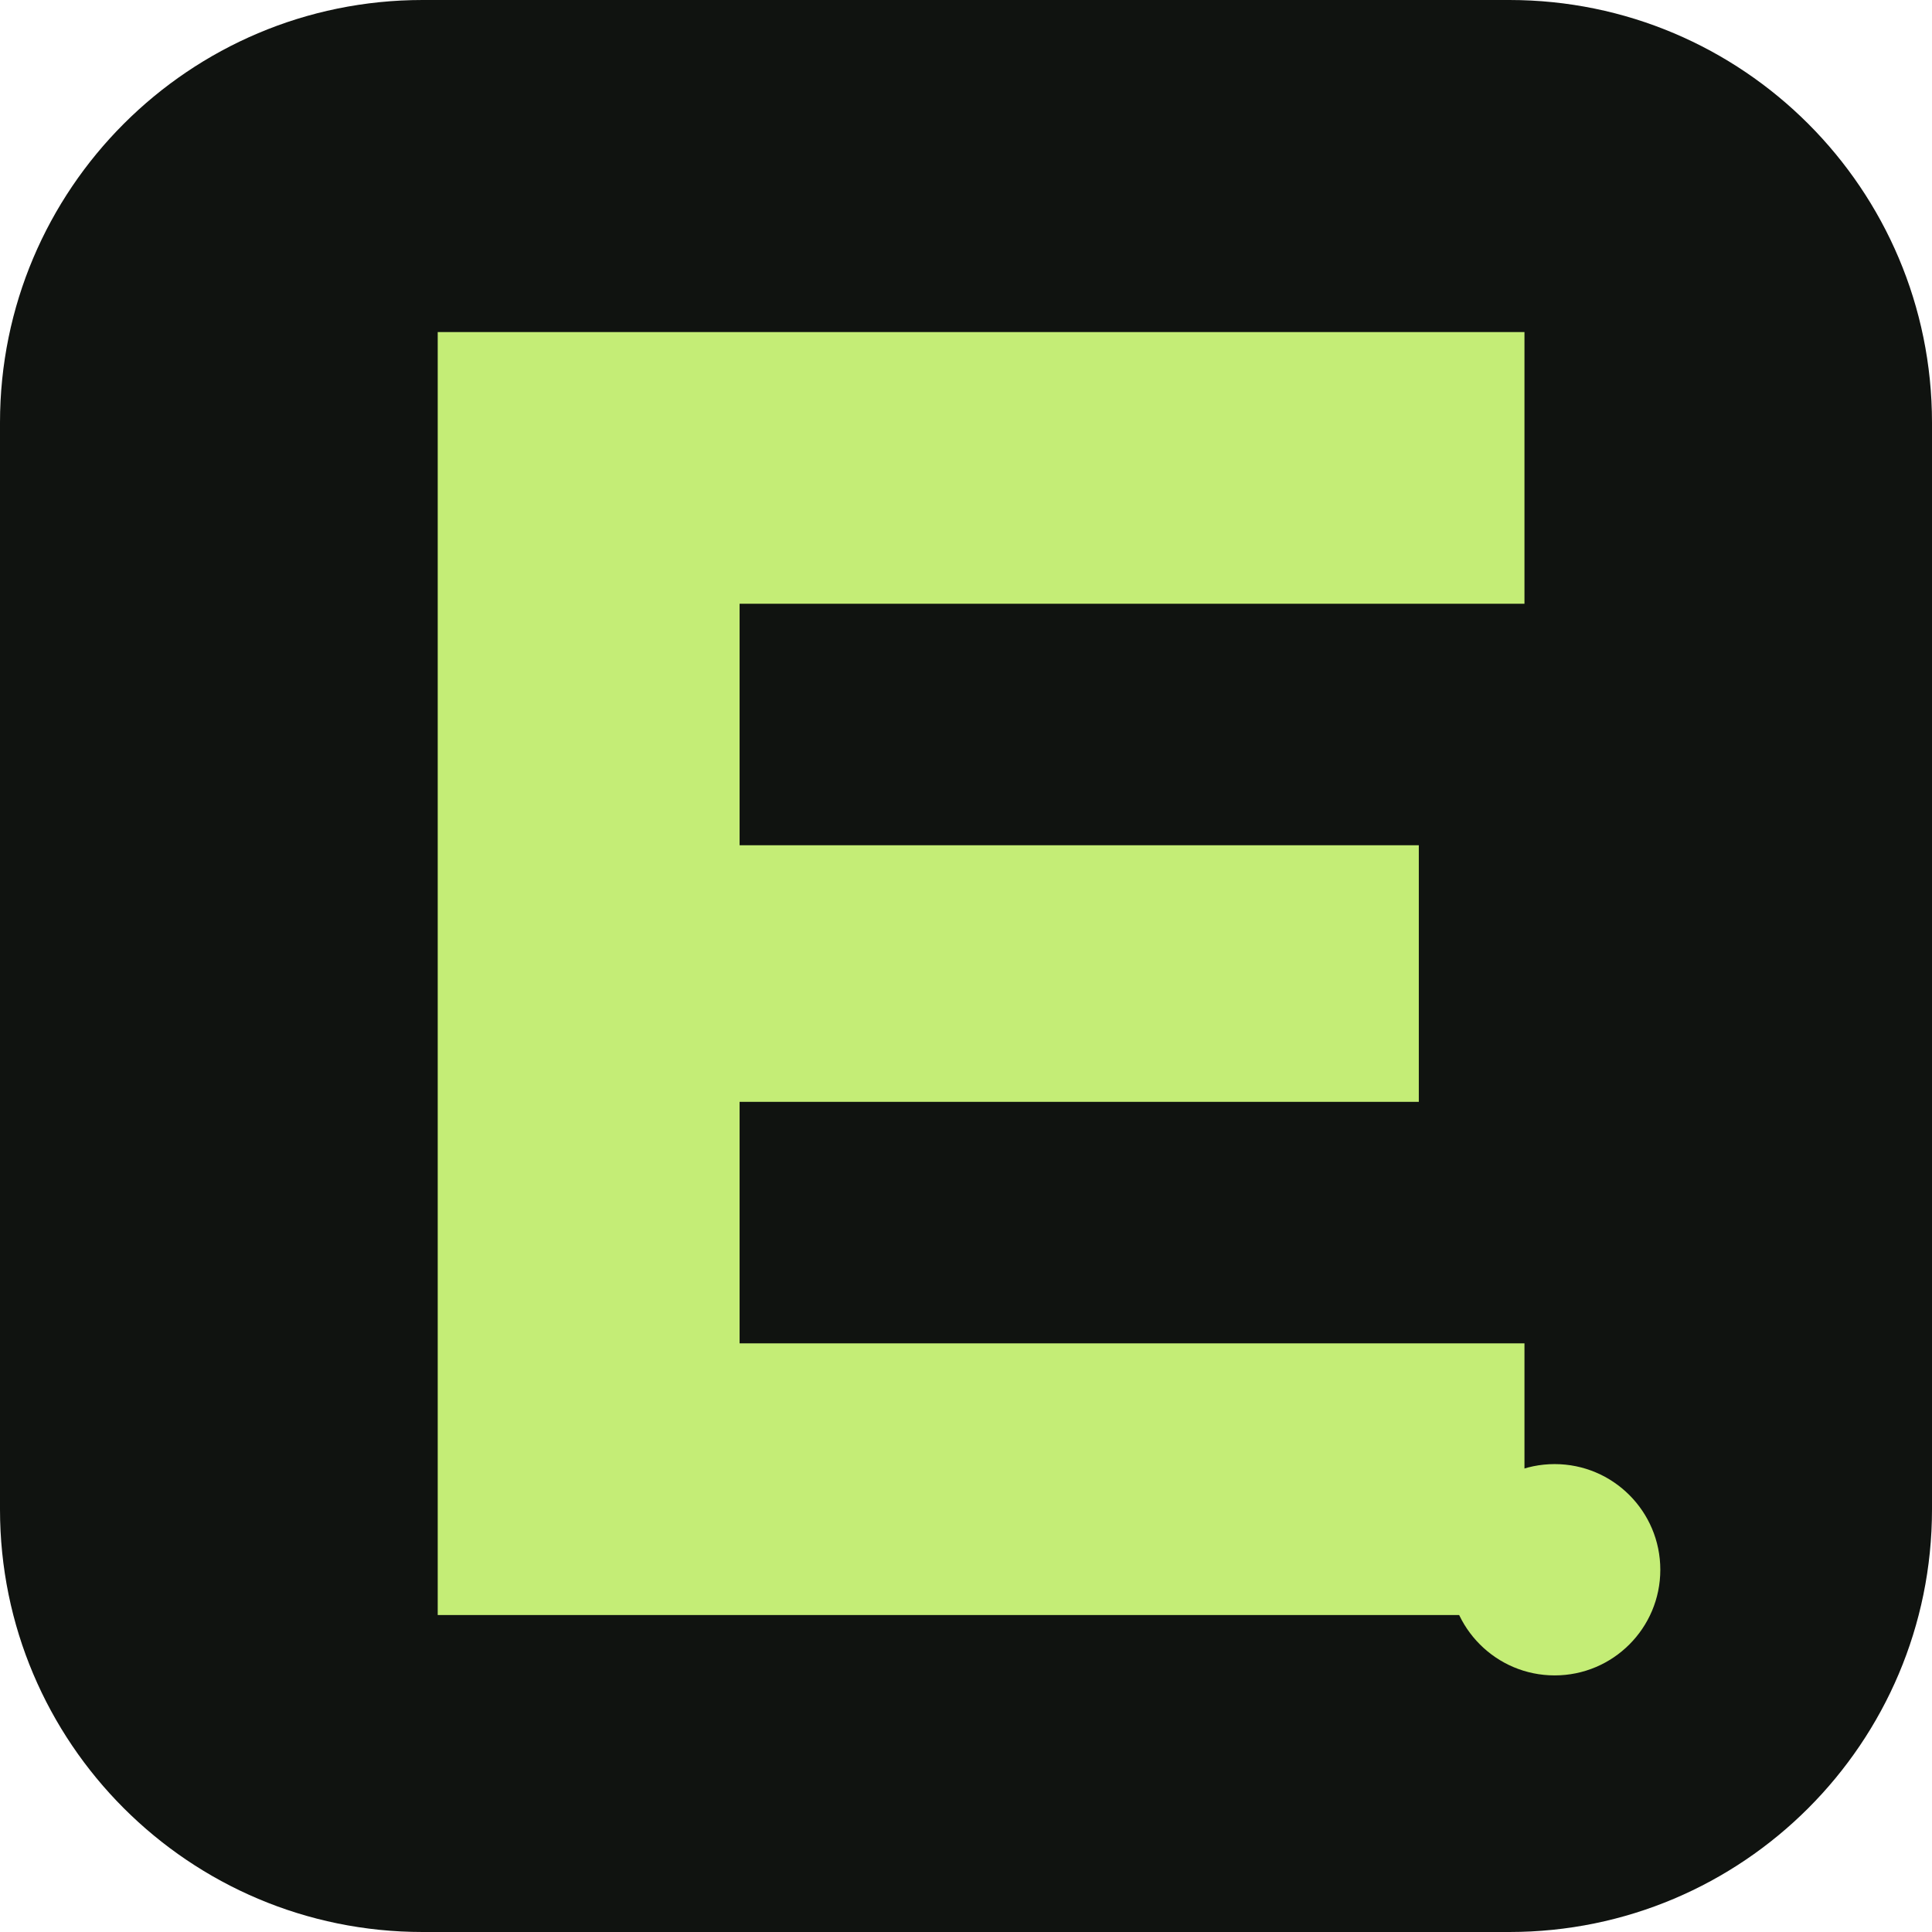
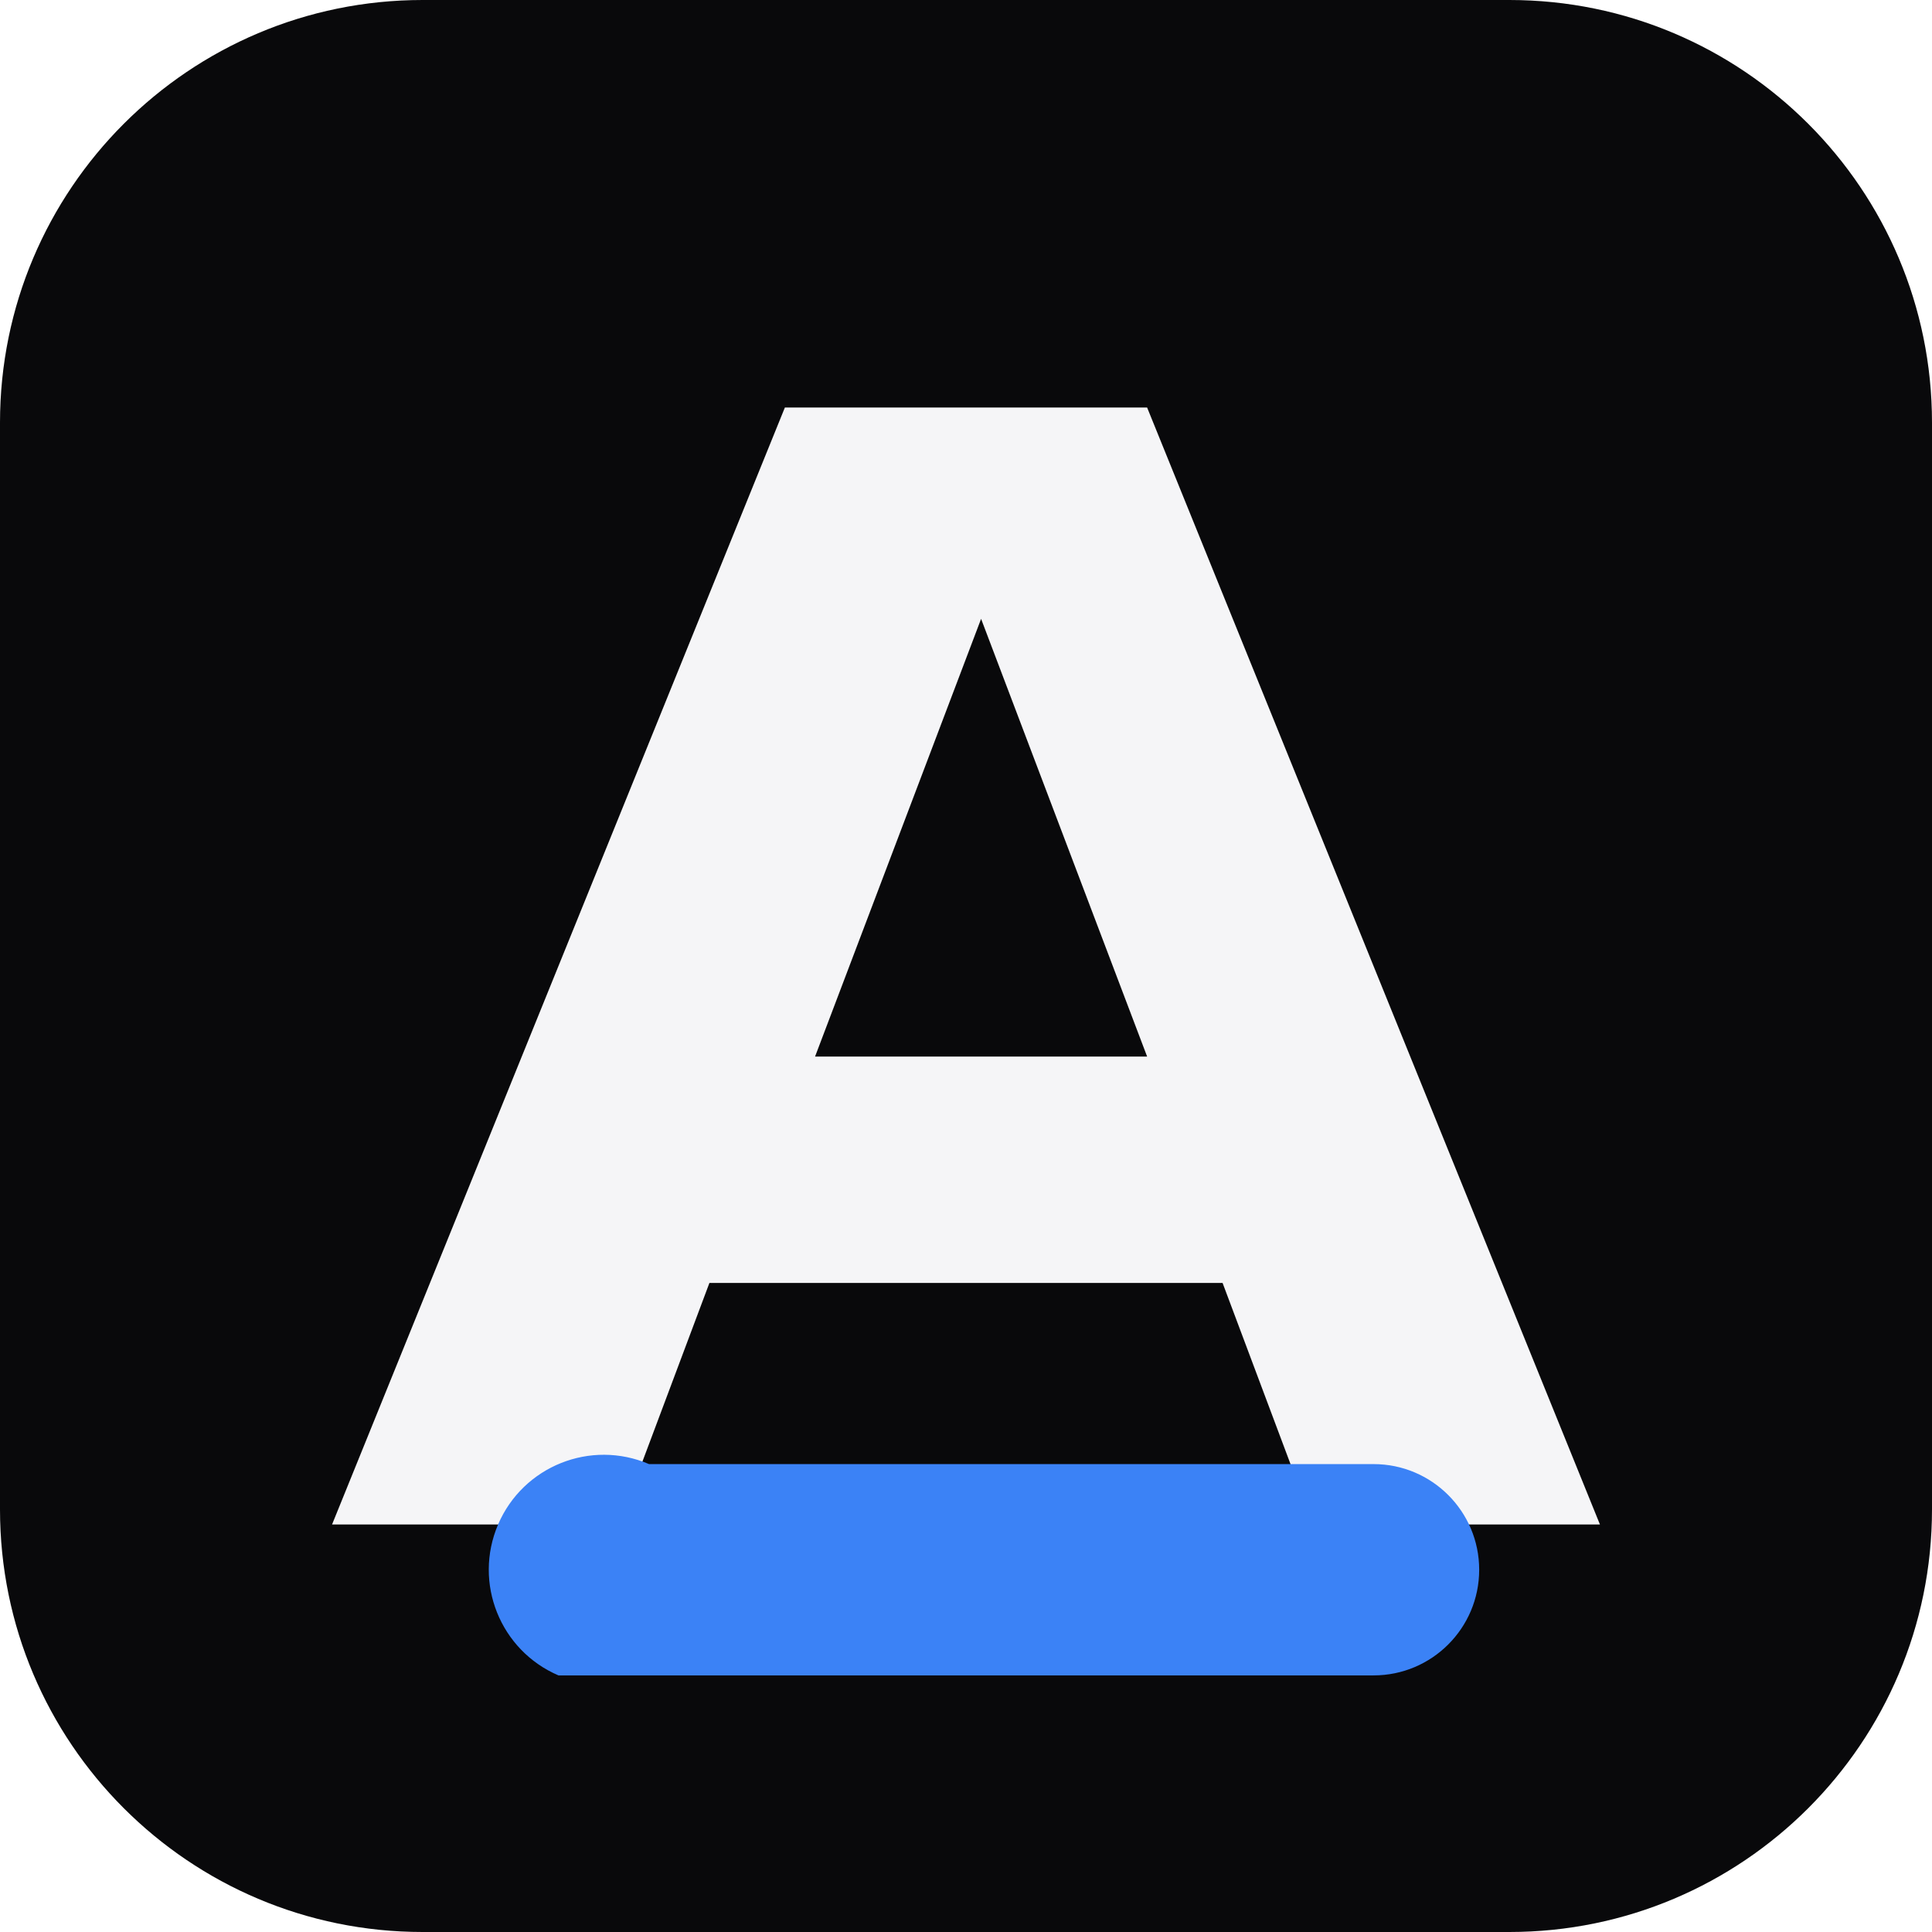
- <svg xmlns="http://www.w3.org/2000/svg" viewBox="0 0 128 128">
-   <rect width="128" height="128" rx="28" fill="#101310" />
-   <path d="M29 22h72v18H49v16h45v17H49v16h52v18H29z" fill="#c4ed76" />
-   <circle cx="103" cy="104" r="7" fill="#c4ed76" />
+ <svg xmlns="http://www.w3.org/2000/svg" viewBox="0 0 128 128" role="img" aria-labelledby="title">
+   <rect width="128" height="128" rx="28" fill="#09090b" />
+   <path fill="#f5f5f7" d="M22 101 52 27h24l30 74H87l-6-16H47l-6 16H22Zm32-31h22l-11-29-11 29Z" />
+   <path fill="#3b82f6" d="M37 111h54a7 7 0 0 0 0-14H43a7 7 0 0 0-6 14Z" />
</svg>
